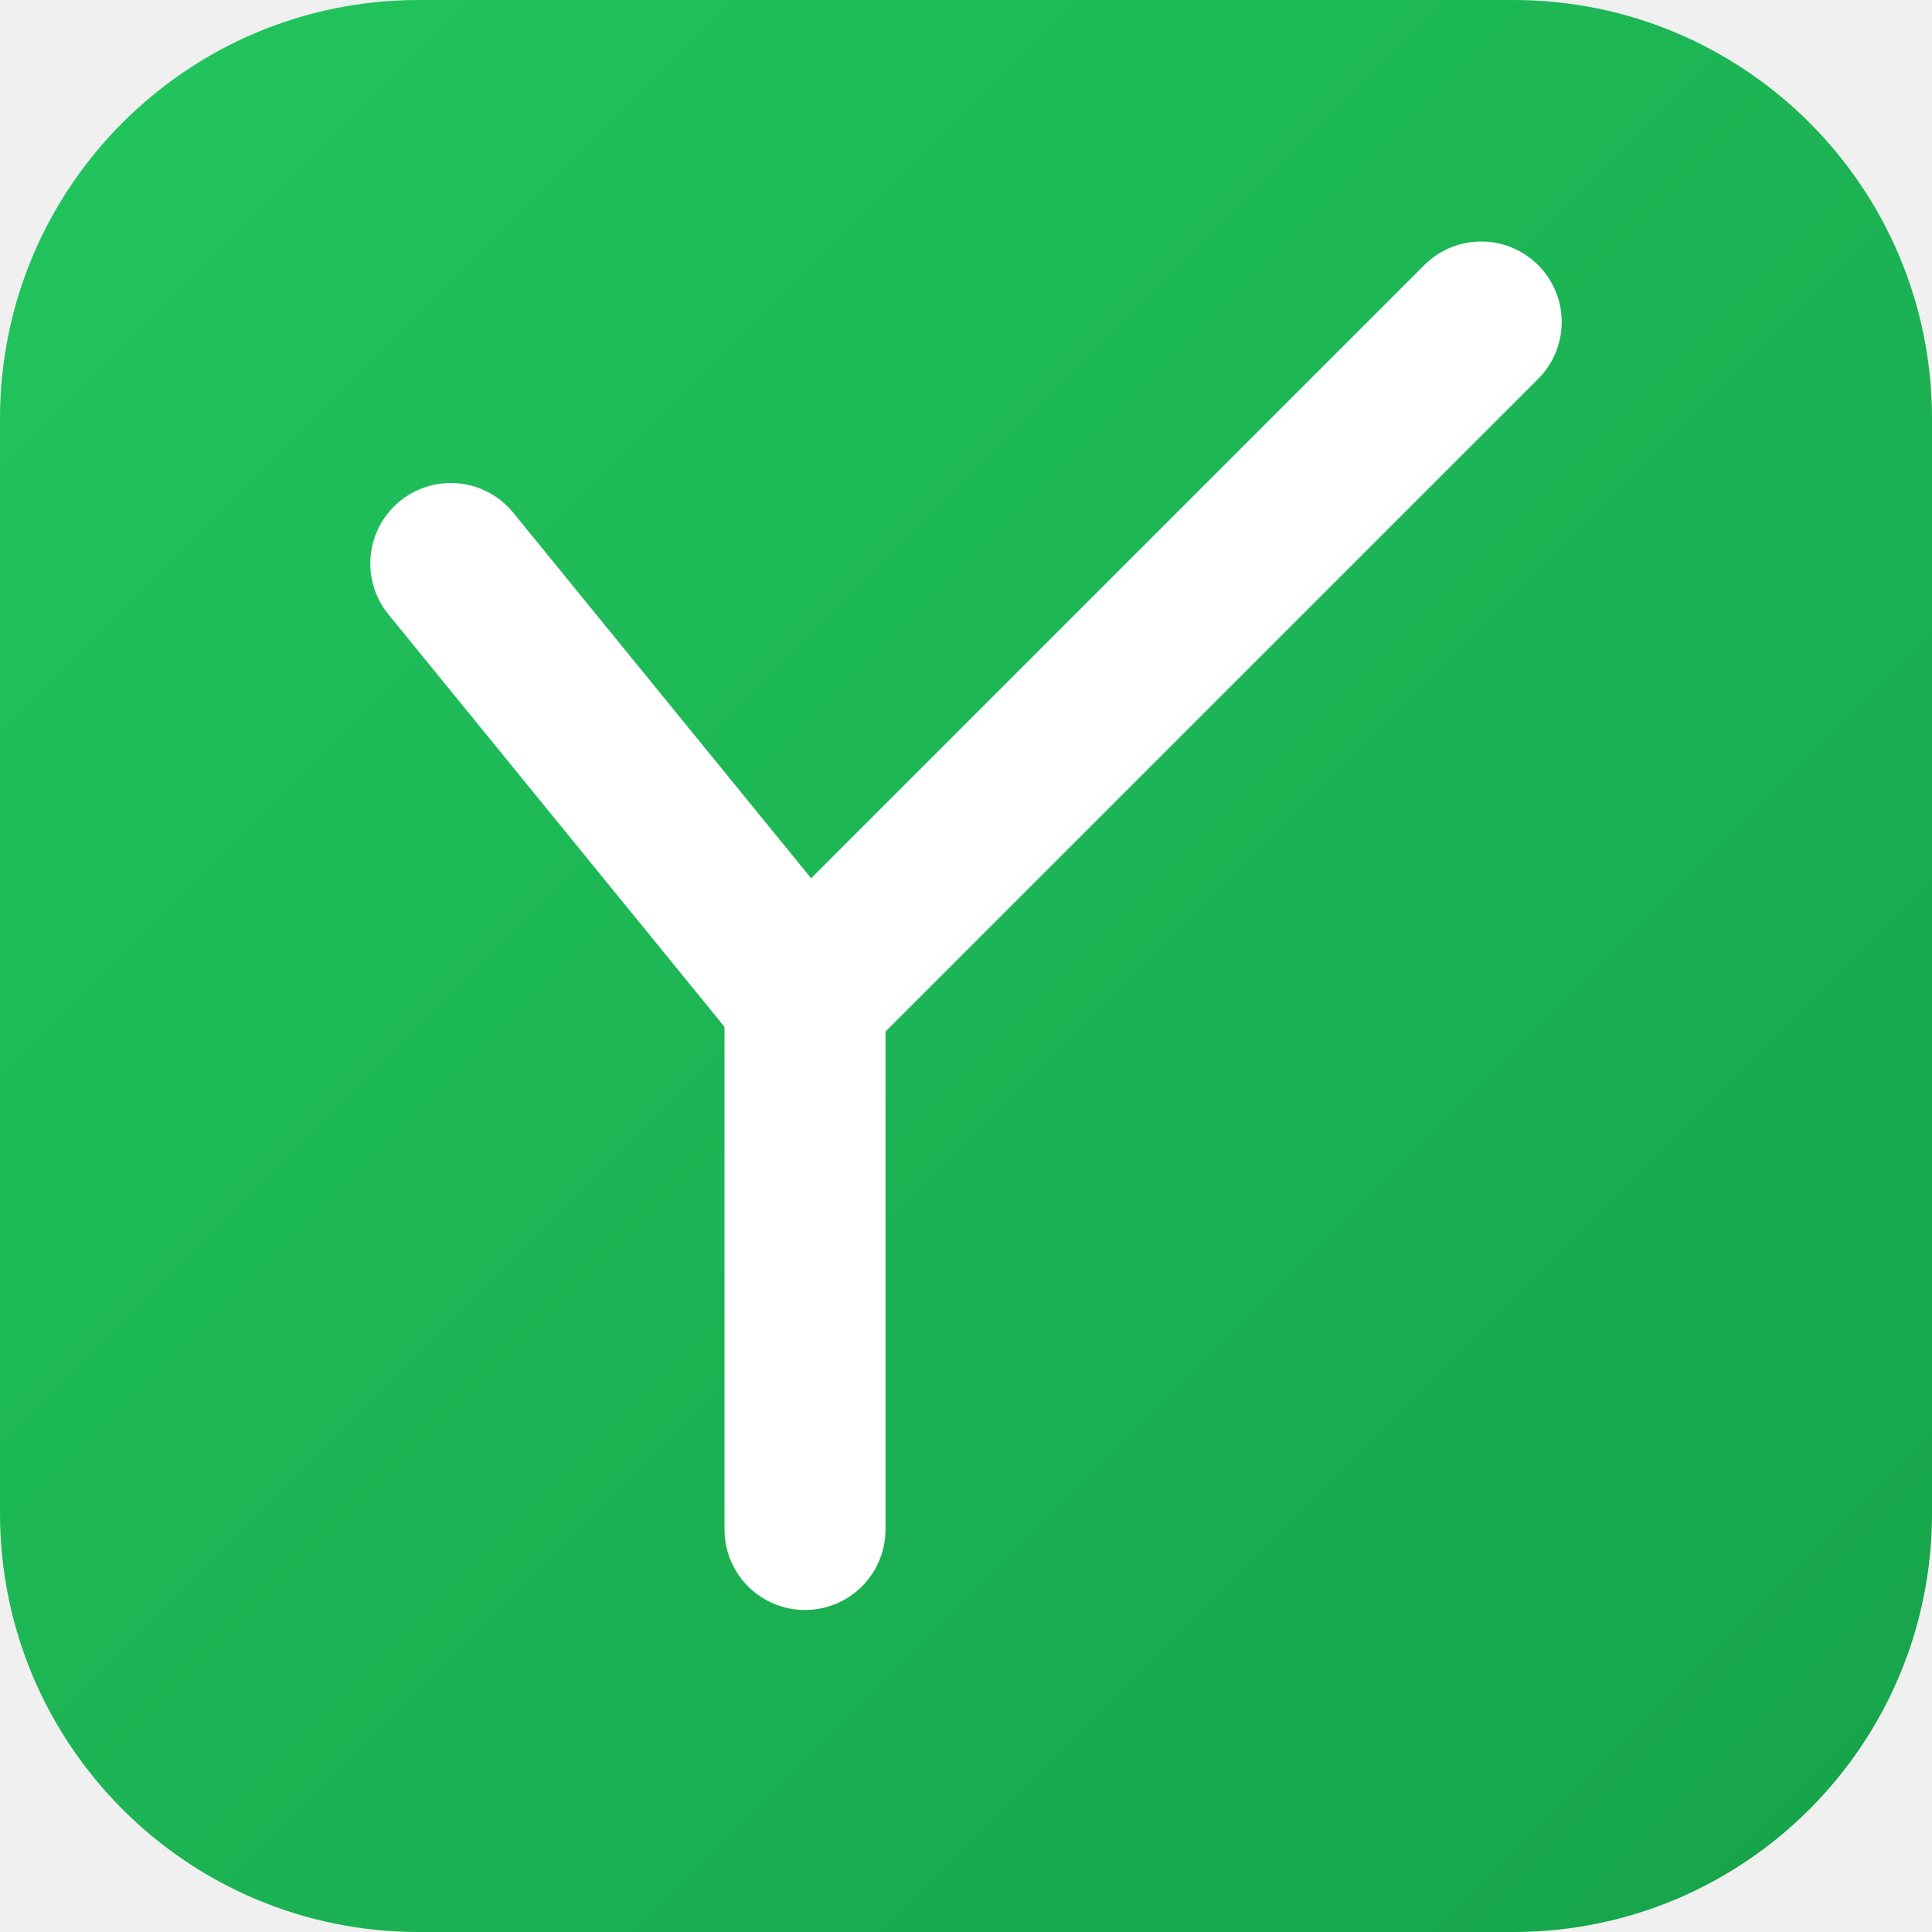
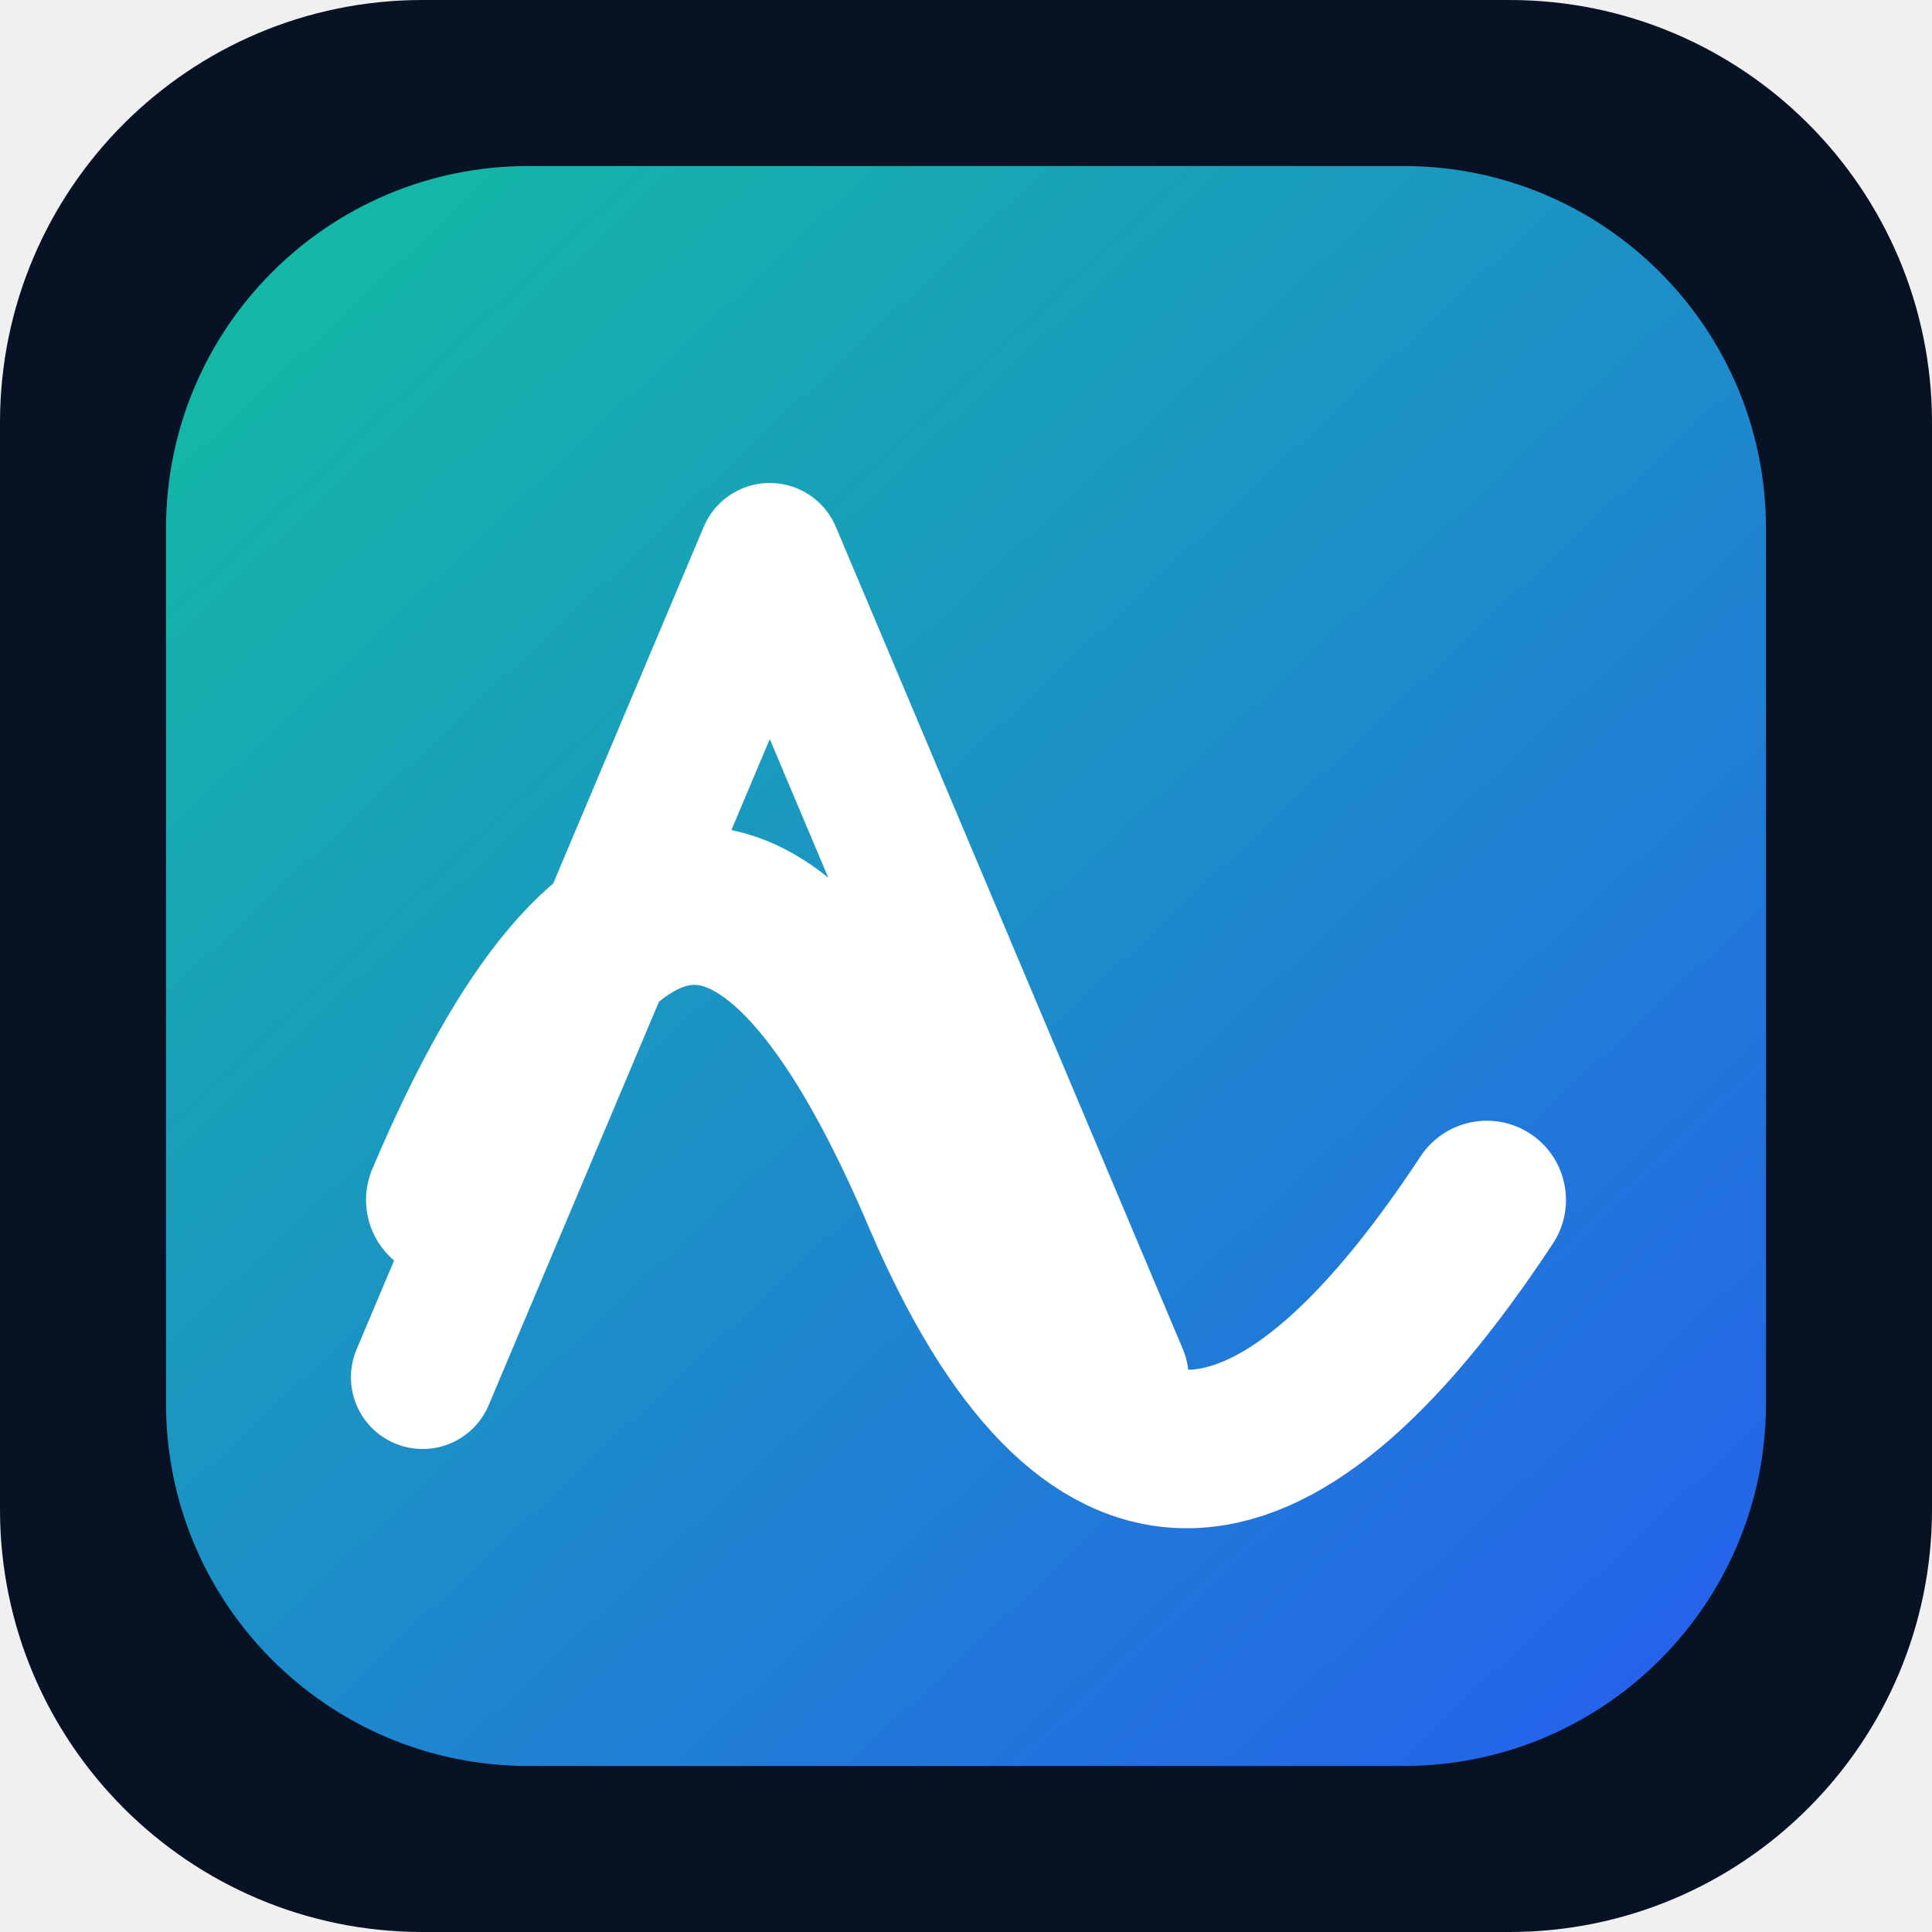
- <svg xmlns="http://www.w3.org/2000/svg" viewBox="0 0 120 120">
+ <svg xmlns="http://www.w3.org/2000/svg" viewBox="0 0 512 512" role="img" aria-label="AgentLine icon">
  <defs>
-     <linearGradient id="iconGrad" x1="0%" y1="0%" x2="100%" y2="100%">
-       <stop offset="0%" stop-color="#22c55e" />
-       <stop offset="100%" stop-color="#16a34a" />
+     <linearGradient id="g" x1="80" y1="64" x2="440" y2="448" gradientUnits="userSpaceOnUse">
+       <stop stop-color="#14b8a6" />
+       <stop offset="1" stop-color="#2563eb" />
    </linearGradient>
  </defs>
-   <rect x="0" y="0" width="120" height="120" rx="26" fill="url(#iconGrad)" />
-   <path d="M 28 35 L 50 62 L 92 20" fill="none" stroke="#ffffff" stroke-width="10" stroke-linecap="round" stroke-linejoin="round" />
-   <path d="M 50 62 L 50 95" fill="none" stroke="#ffffff" stroke-width="10" stroke-linecap="round" />
+   <rect width="512" height="512" rx="112" fill="#081225" />
+   <rect x="44" y="44" width="424" height="424" rx="96" fill="url(#g)" />
+   <path d="M118 318c44-104 88-104 132 0 38 88 86 88 144 0" fill="none" stroke="#fff" stroke-width="42" stroke-linecap="round" />
+   <path d="M112 365l92-218 92 218" fill="none" stroke="#fff" stroke-width="38" stroke-linecap="round" stroke-linejoin="round" />
</svg>
